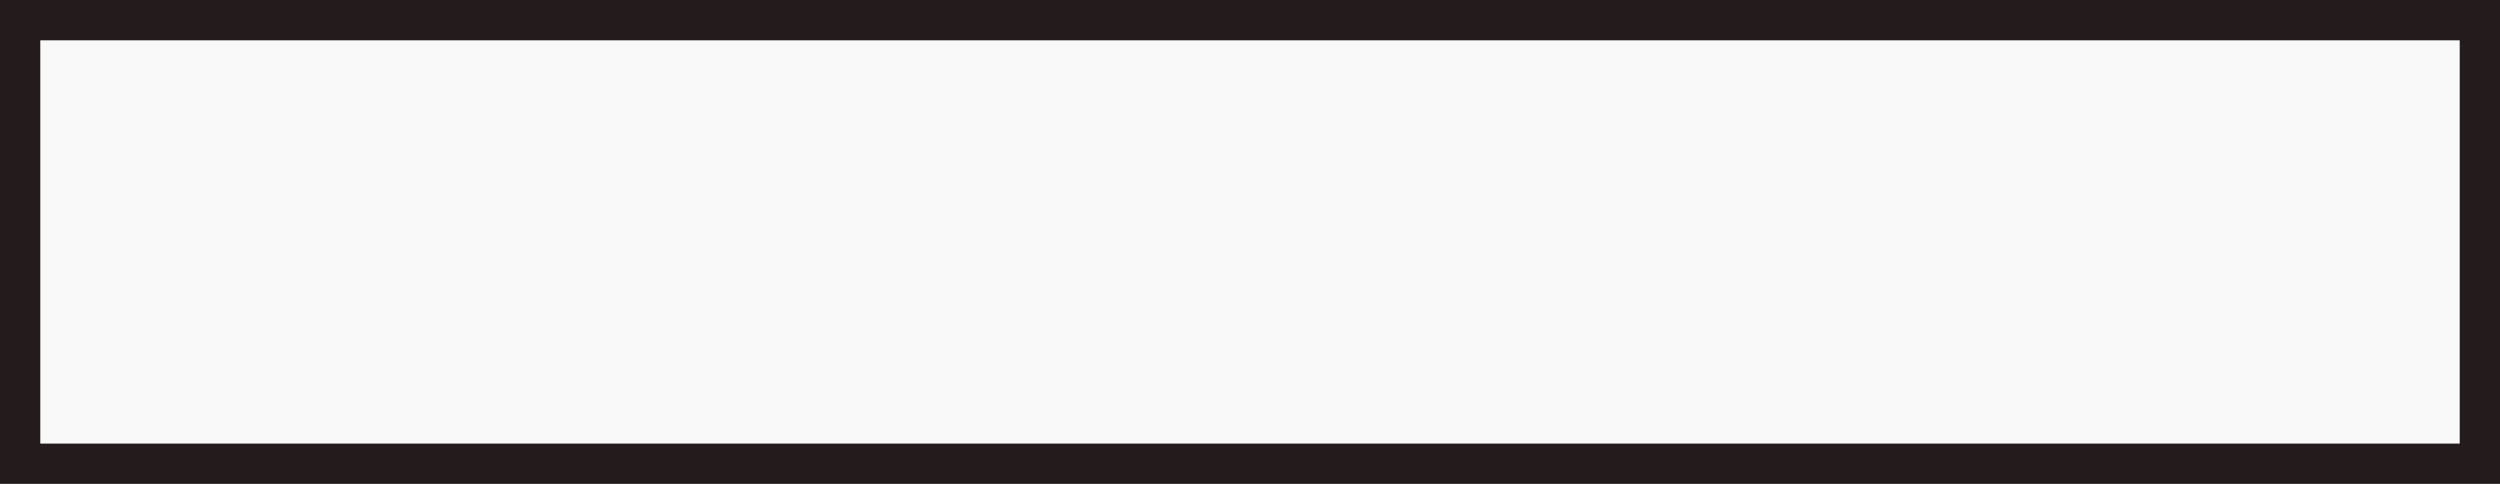
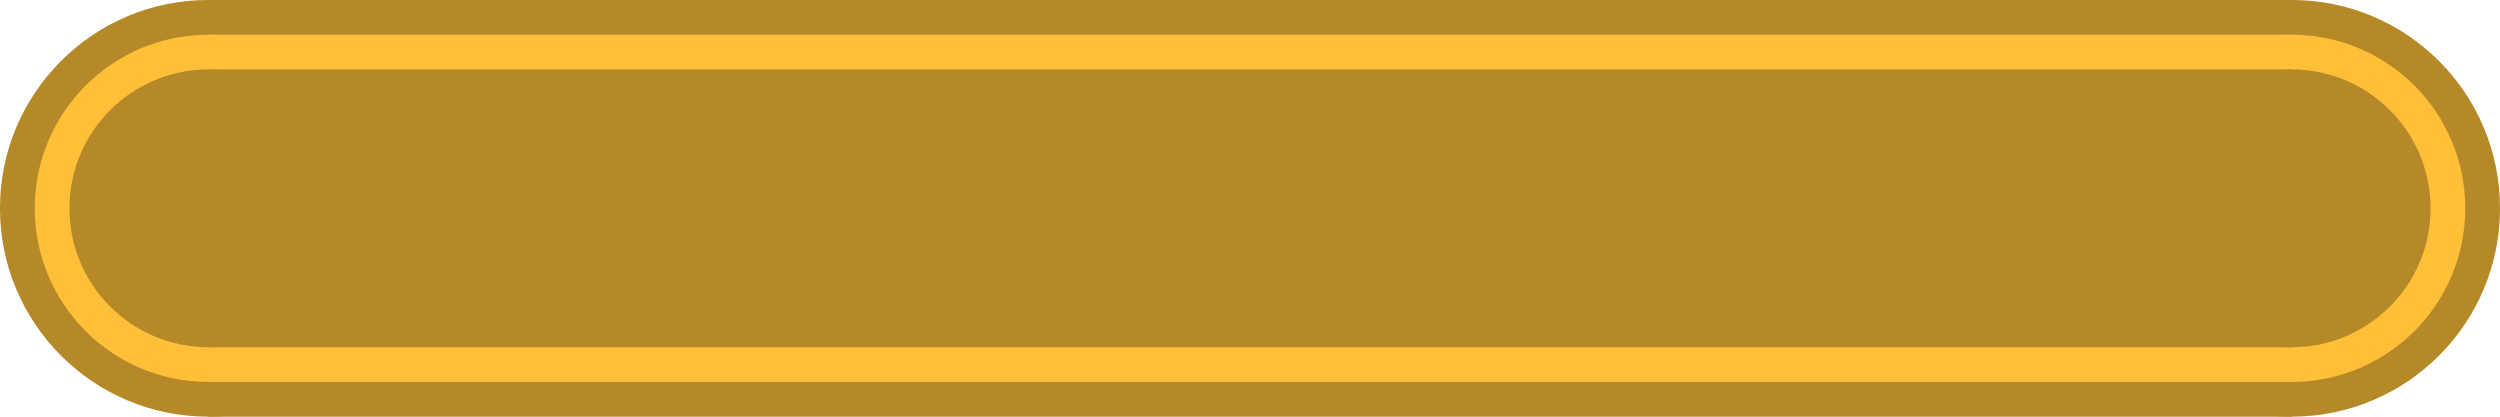
- <svg xmlns="http://www.w3.org/2000/svg" width="41.01mm" height="7.938mm" viewBox="0 0 41.01 7.938" version="1.1" id="svg8">
-   <defs id="defs2" />
-   <g id="layer1" transform="translate(0,-289.0625)">
-     <rect style="fill:#241c1c;stroke-width:0.113" id="rect3713" width="41.01" height="7.938" x="0" y="289.062" />
-     <rect style="fill:#f9f9f9;stroke-width:0.12" id="rect3718" width="39.688" height="6.615" x="0.661" y="289.724" />
+ <svg xmlns="http://www.w3.org/2000/svg" width="47.625mm" height="7.938mm" viewBox="0 0 47.625 7.938" version="1.1" id="svg3800">
+   <defs id="defs3794" />
+   <g id="layer1" transform="translate(-0.9876776,-224.8065)">
+     <rect style="fill:#b68928;fill-opacity:1;stroke-width:0.162" id="rect4624-5-8-6" width="39.688" height="7.938" x="4.956" y="224.807" />
+     <circle style="fill:#b68928;fill-opacity:1;stroke-width:0.184" id="path4626-6-1-3-3" cx="4.956" cy="228.775" r="3.969" />
+     <circle style="fill:#b68928;fill-opacity:1;stroke-width:0.184" id="path4626-6-1-3-5-0" cx="44.644" cy="228.775" r="3.969" />
+   </g>
+   <g id="layer2" transform="translate(2.22512,-76.72916)">
+     <circle style="fill:#ffbf38;fill-opacity:1;stroke-width:0.199" id="path4644-67" cx="1.744" cy="80.698" r="3.307" />
+     <circle style="fill:#ffbf38;fill-opacity:1;stroke-width:0.199" id="path4644-6-2" cx="41.431" cy="80.698" r="3.307" />
+     <rect style="fill:#ffbf38;fill-opacity:1;stroke-width:0.226" id="rect4661-9" width="39.688" height="6.615" x="1.744" y="77.391" />
+     <circle style="fill:#b68928;fill-opacity:1;stroke-width:0.166" id="path900" cx="1.744" cy="80.698" r="2.646" />
+     <circle style="fill:#b68928;fill-opacity:1;stroke-width:0.166" id="path900-8" cx="41.431" cy="80.698" r="2.646" />
+   </g>
+   <g id="layer3" transform="translate(2.22512,10.39434)">
+     <rect style="fill:#b68928;fill-opacity:1;stroke-width:0.195" id="rect93" width="39.688" height="5.292" x="1.744" y="-9.071" />
  </g>
</svg>
